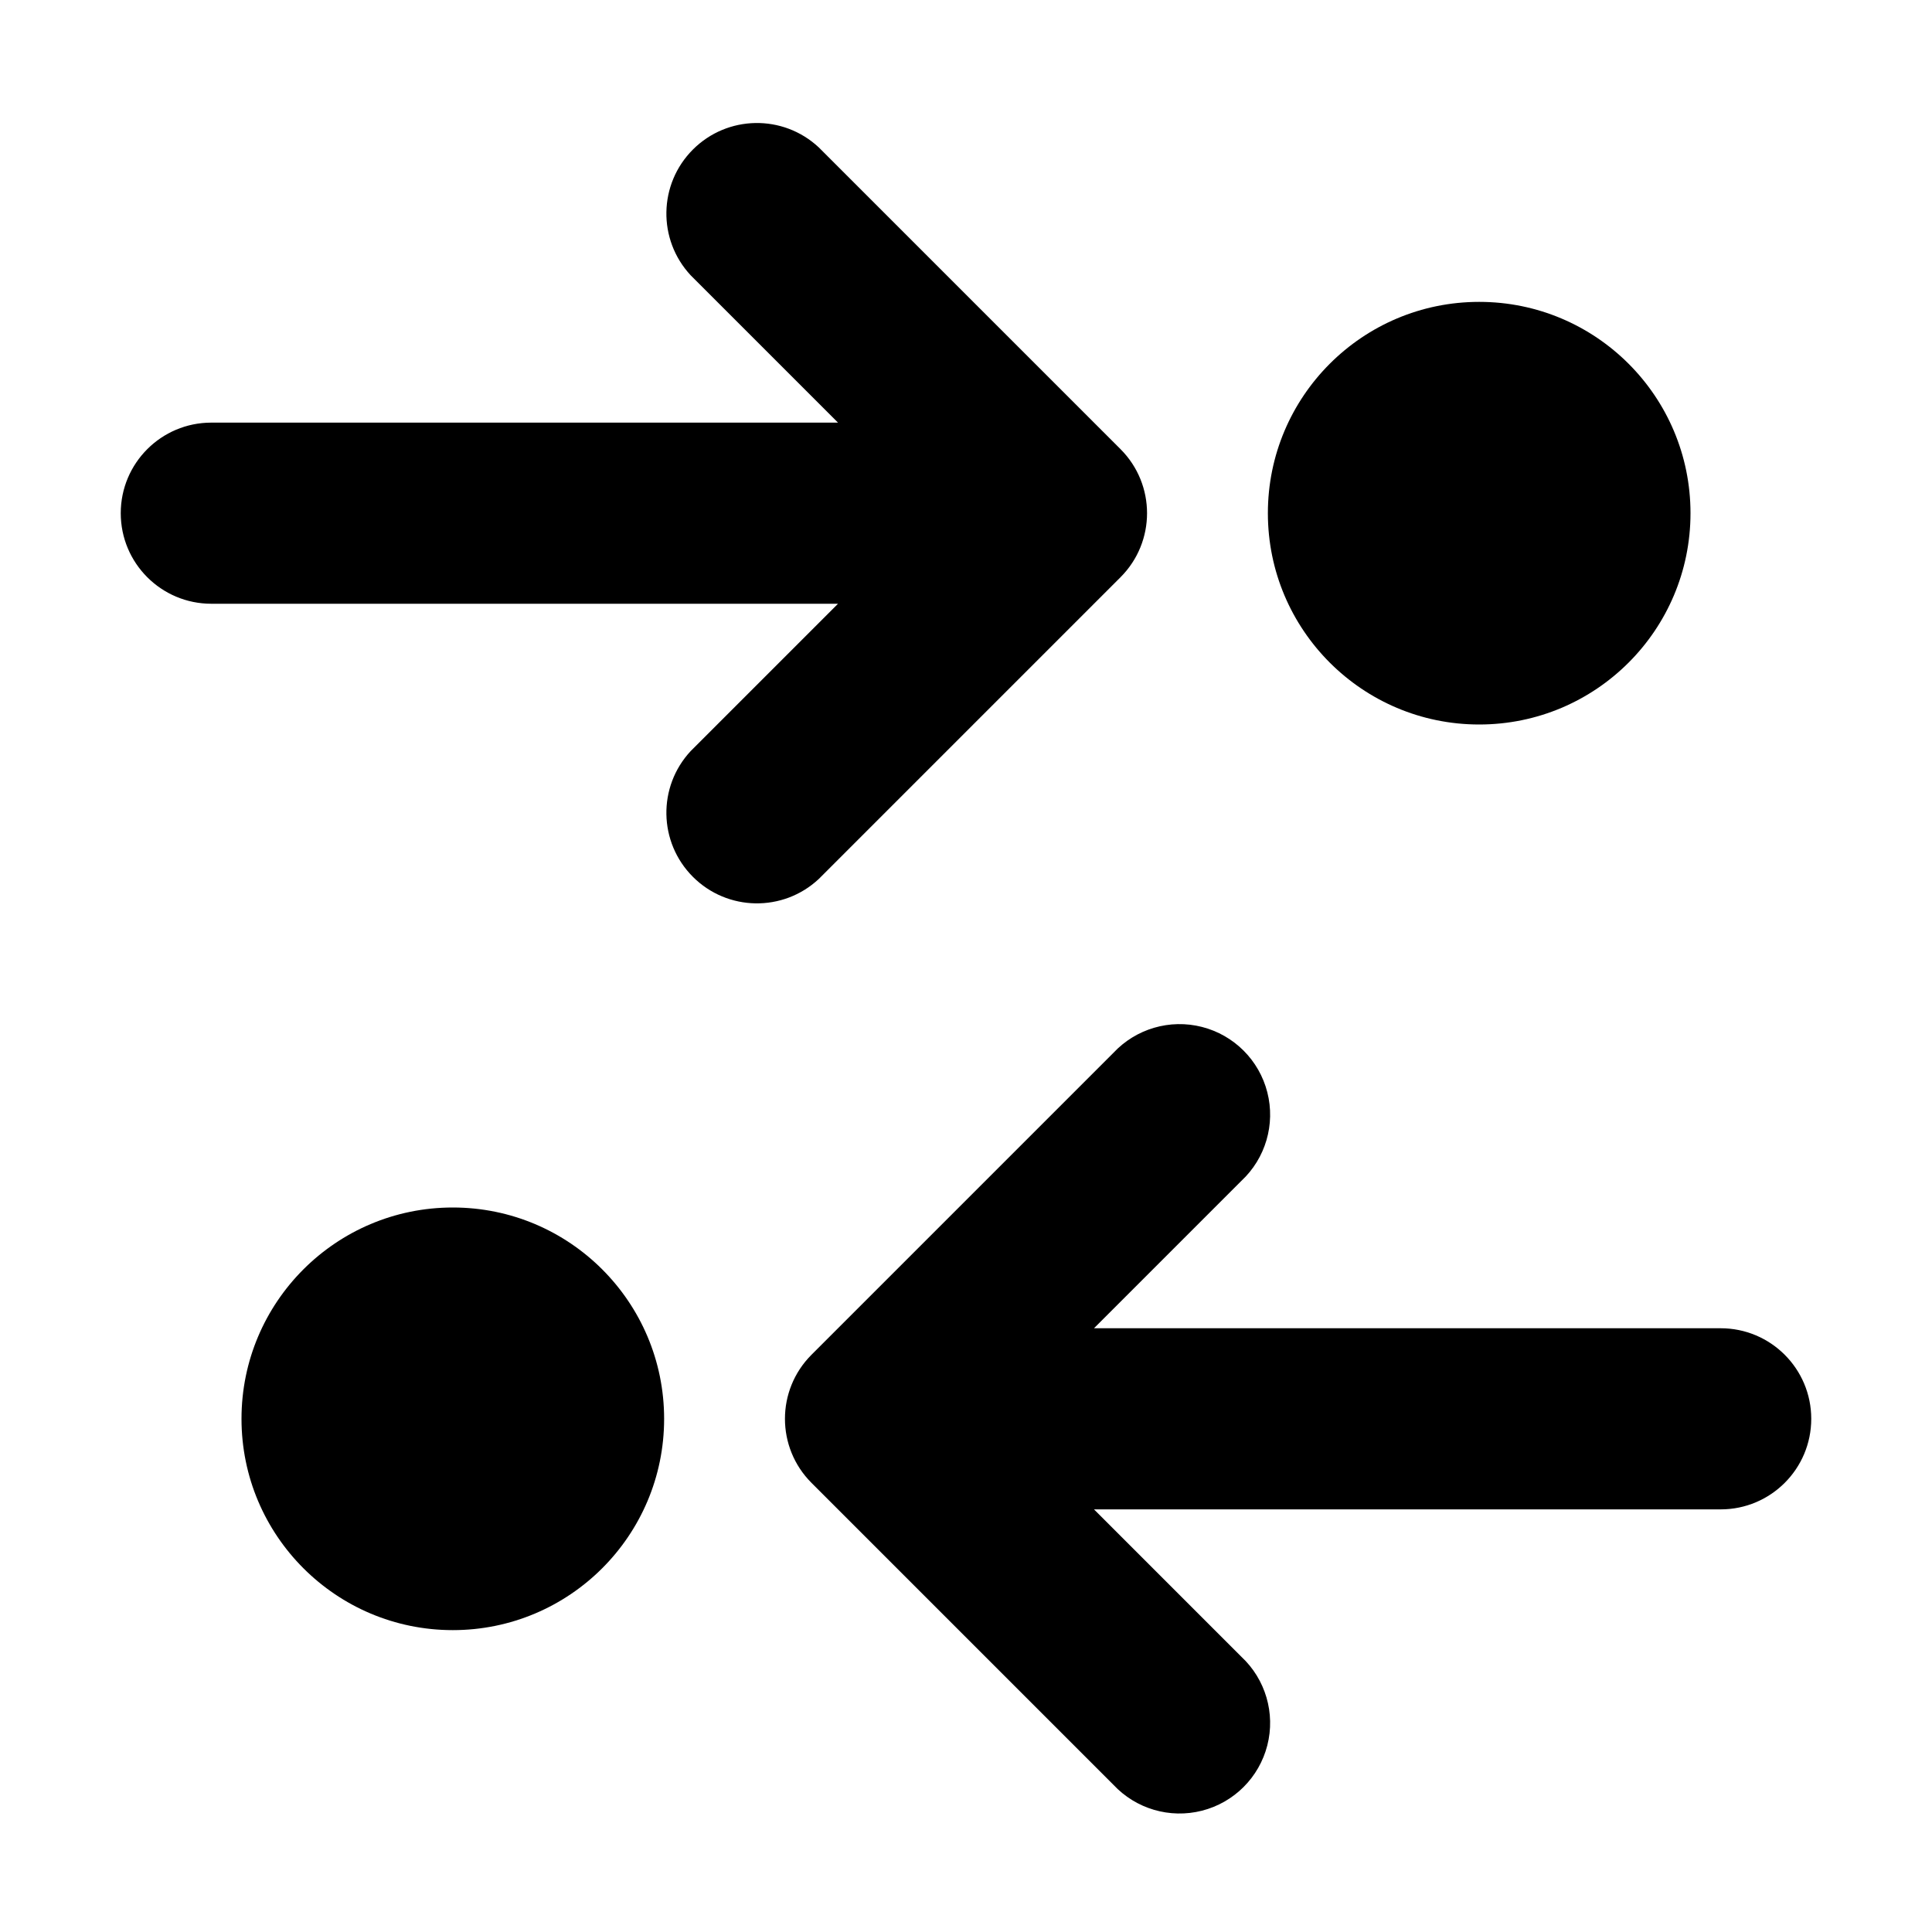
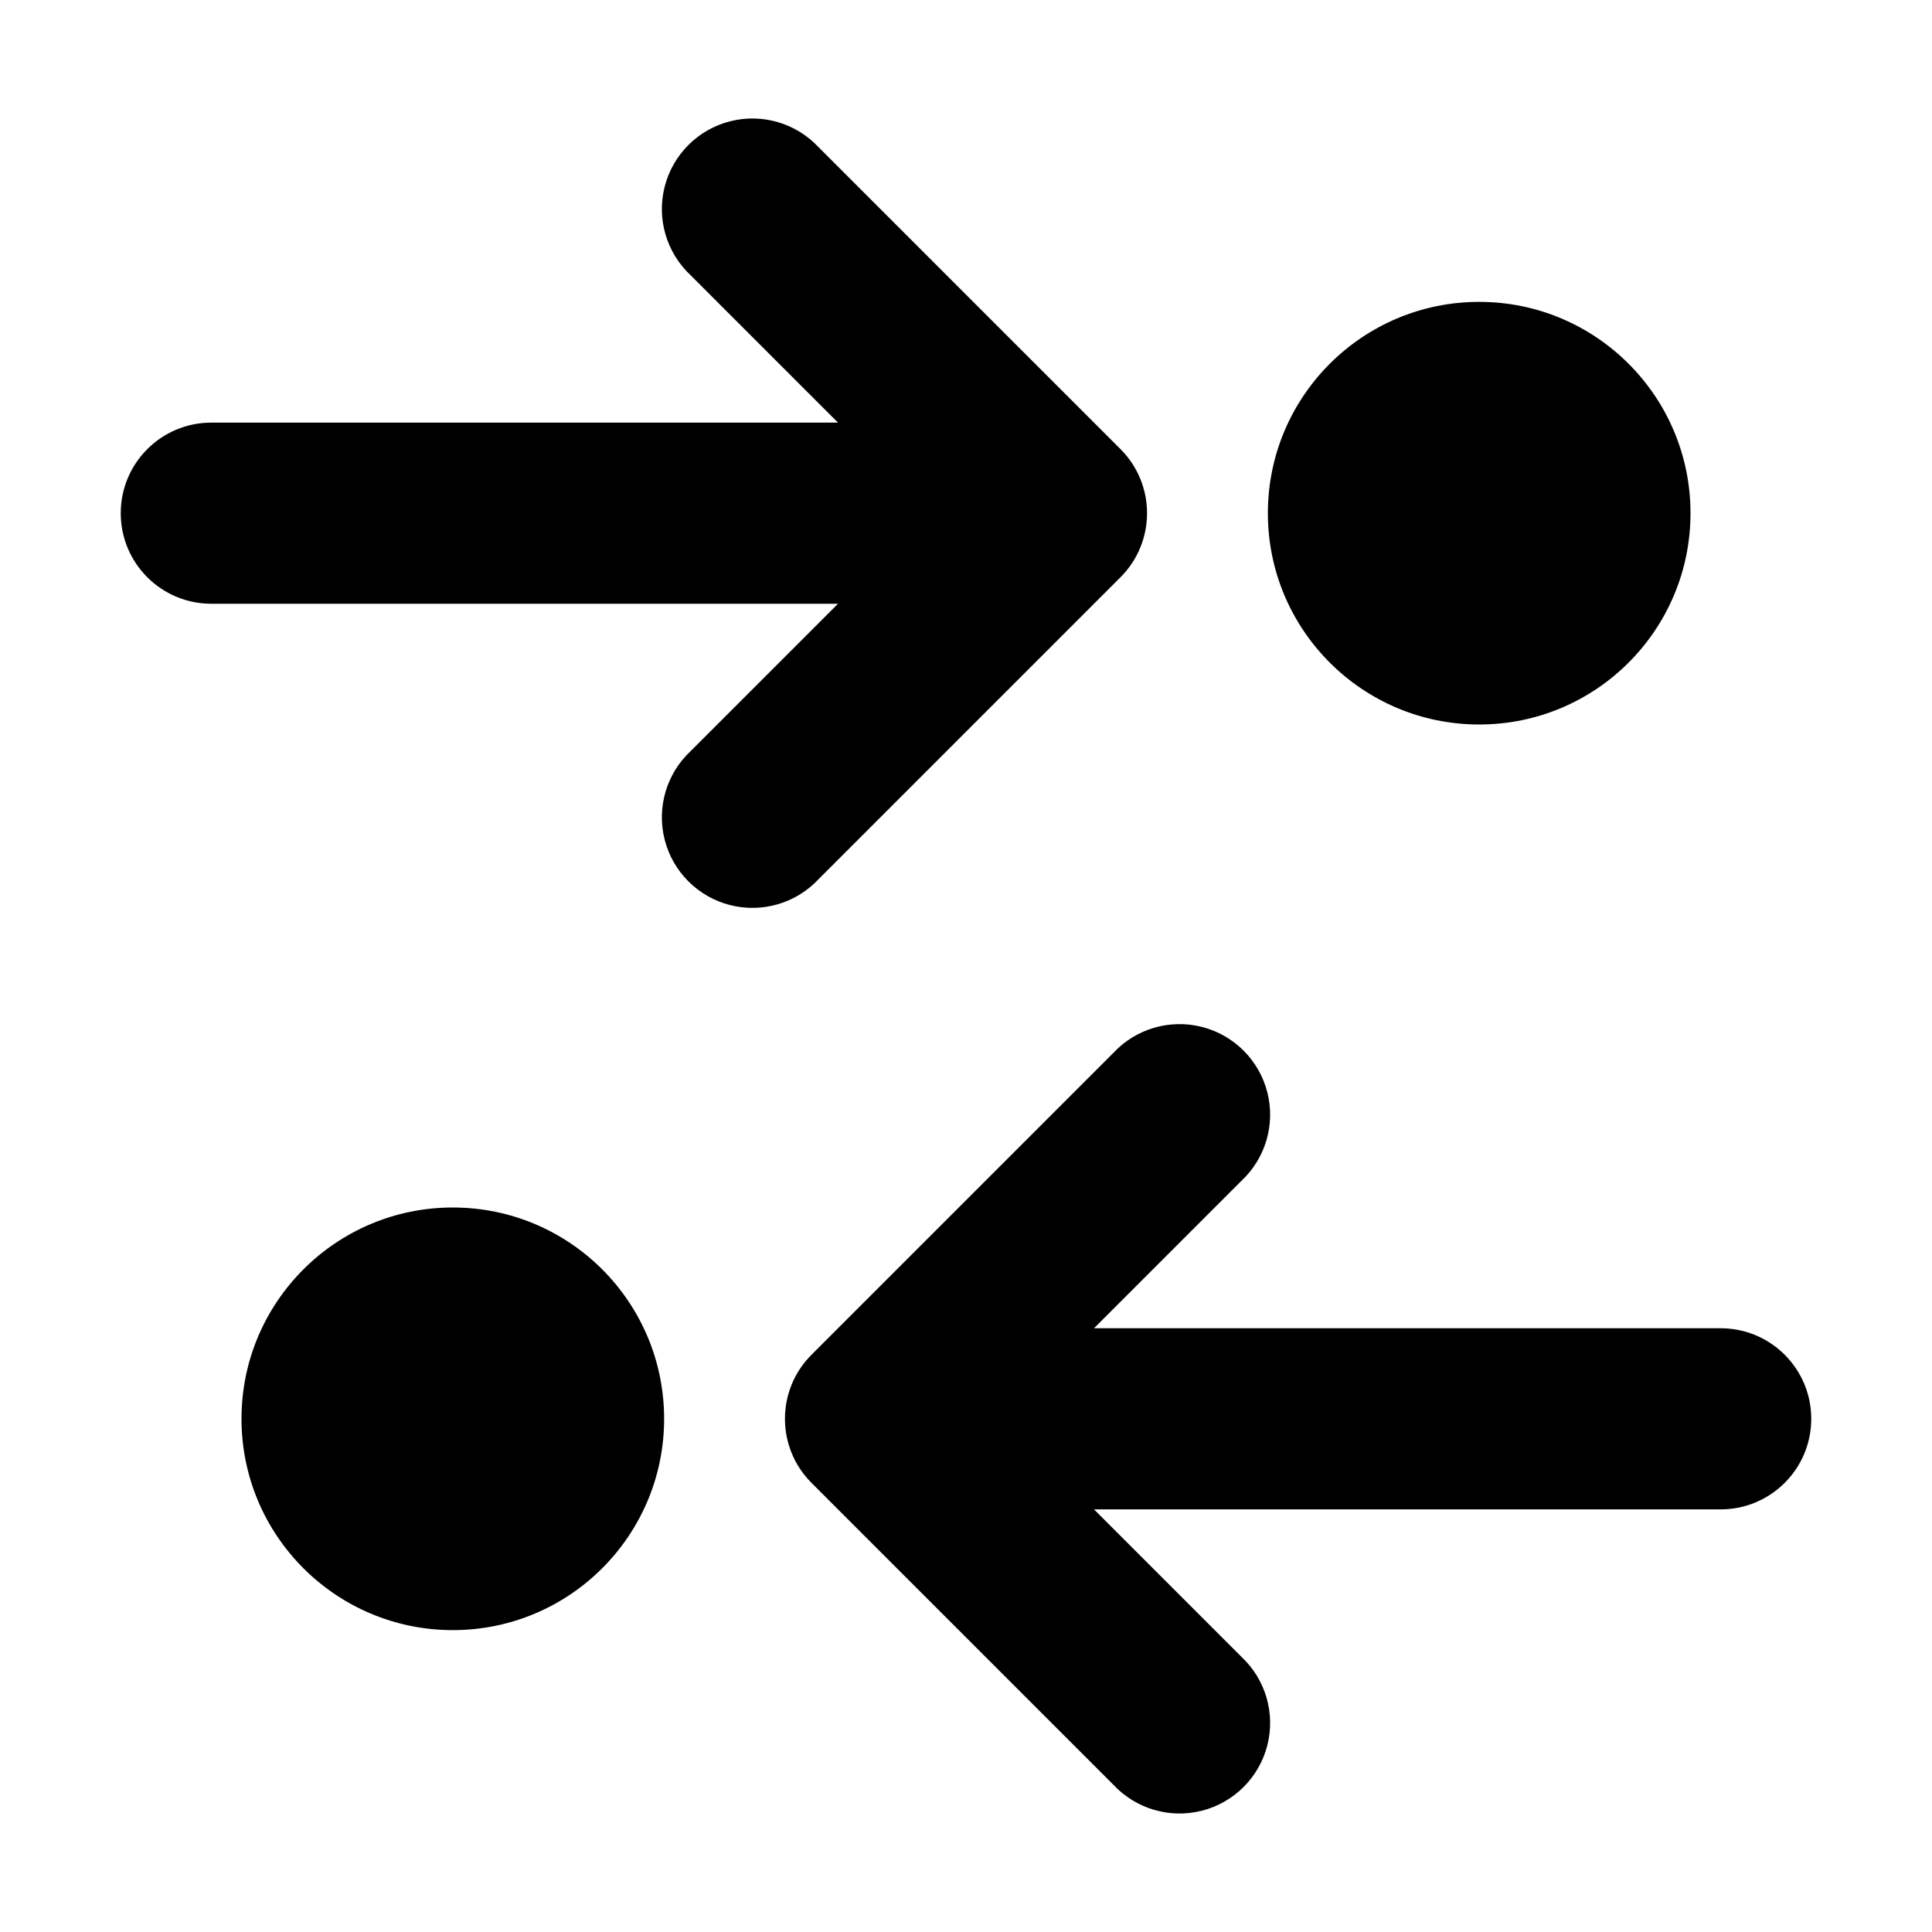
<svg xmlns="http://www.w3.org/2000/svg" width="16" height="16" fill="none" viewBox="0 0 16 16">
-   <path fill="currentColor" fill-rule="evenodd" d="M9.28 4.78a.75.75 0 0 0 0-1.06l-2.5-2.5a.75.75 0 0 0-1.06 1.06L6.94 3.5H1.75a.75.75 0 0 0 0 1.5h5.19L5.72 6.22a.75.75 0 0 0 1.06 1.06l2.5-2.5Zm-.06 3.94-2.5 2.5a.75.75 0 0 0 0 1.06l2.5 2.5a.75.75 0 1 0 1.06-1.06L9.06 12.5h5.19a.75.75 0 0 0 0-1.5H9.06l1.22-1.22a.75.75 0 1 0-1.06-1.06ZM14 4.25a1.75 1.75 0 1 1-3.5 0 1.75 1.75 0 0 1 3.5 0ZM3.75 13.5a1.75 1.75 0 1 0 0-3.5 1.75 1.75 0 0 0 0 3.5Z" clip-rule="evenodd" />
+   <path fill="currentColor" fill-rule="evenodd" d="M9.28 4.78a.75.75 0 0 0 0-1.06l-2.5-2.5a.75.75 0 1 0-1.06 1.06L6.94 3.5H1.75a.75.75 0 1 0 0 1.5h5.19L5.72 6.22a.75.75 0 1 0 1.06 1.06l2.5-2.5Zm-.06 3.94-2.5 2.5a.75.75 0 0 0 0 1.06l2.5 2.5a.75.75 0 1 0 1.06-1.06L9.06 12.5h5.19a.75.75 0 0 0 0-1.5H9.06l1.22-1.22a.75.75 0 1 0-1.06-1.06ZM14 4.25a1.75 1.75 0 1 1-3.5 0 1.75 1.75 0 0 1 3.5 0ZM3.75 13.5a1.75 1.75 0 1 0 0-3.5 1.75 1.75 0 0 0 0 3.5Z" clip-rule="evenodd" />
</svg>
